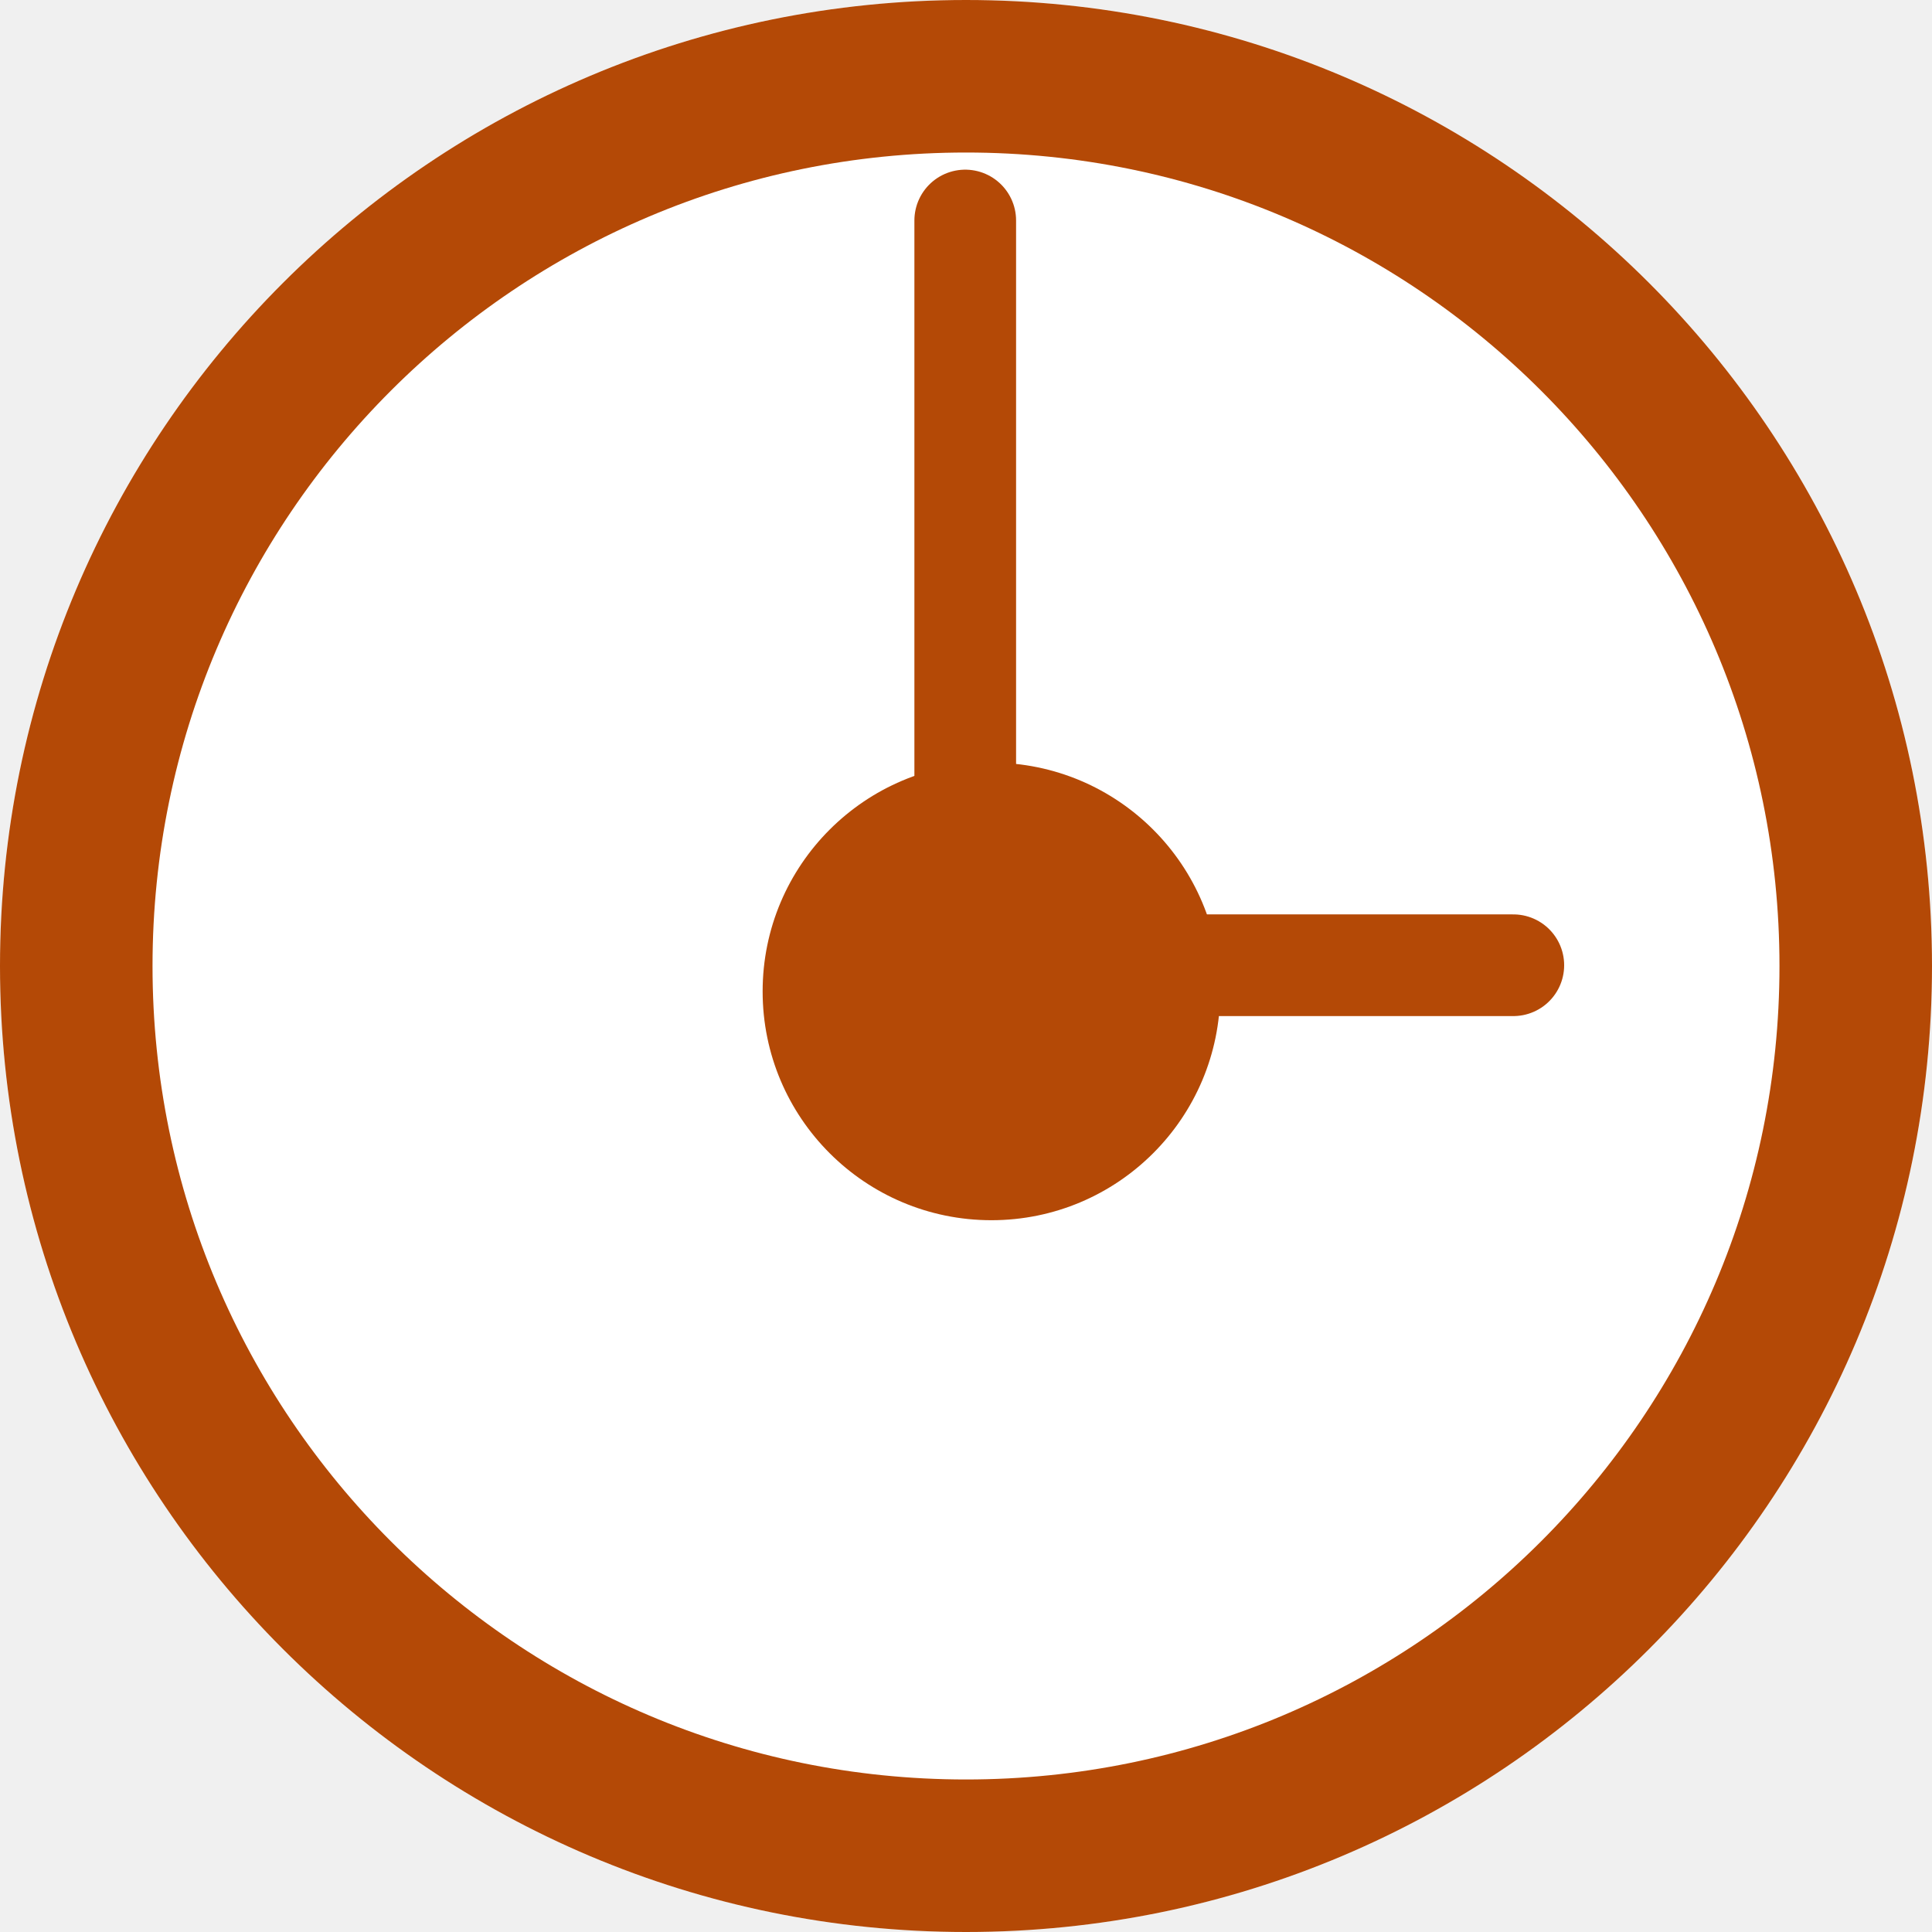
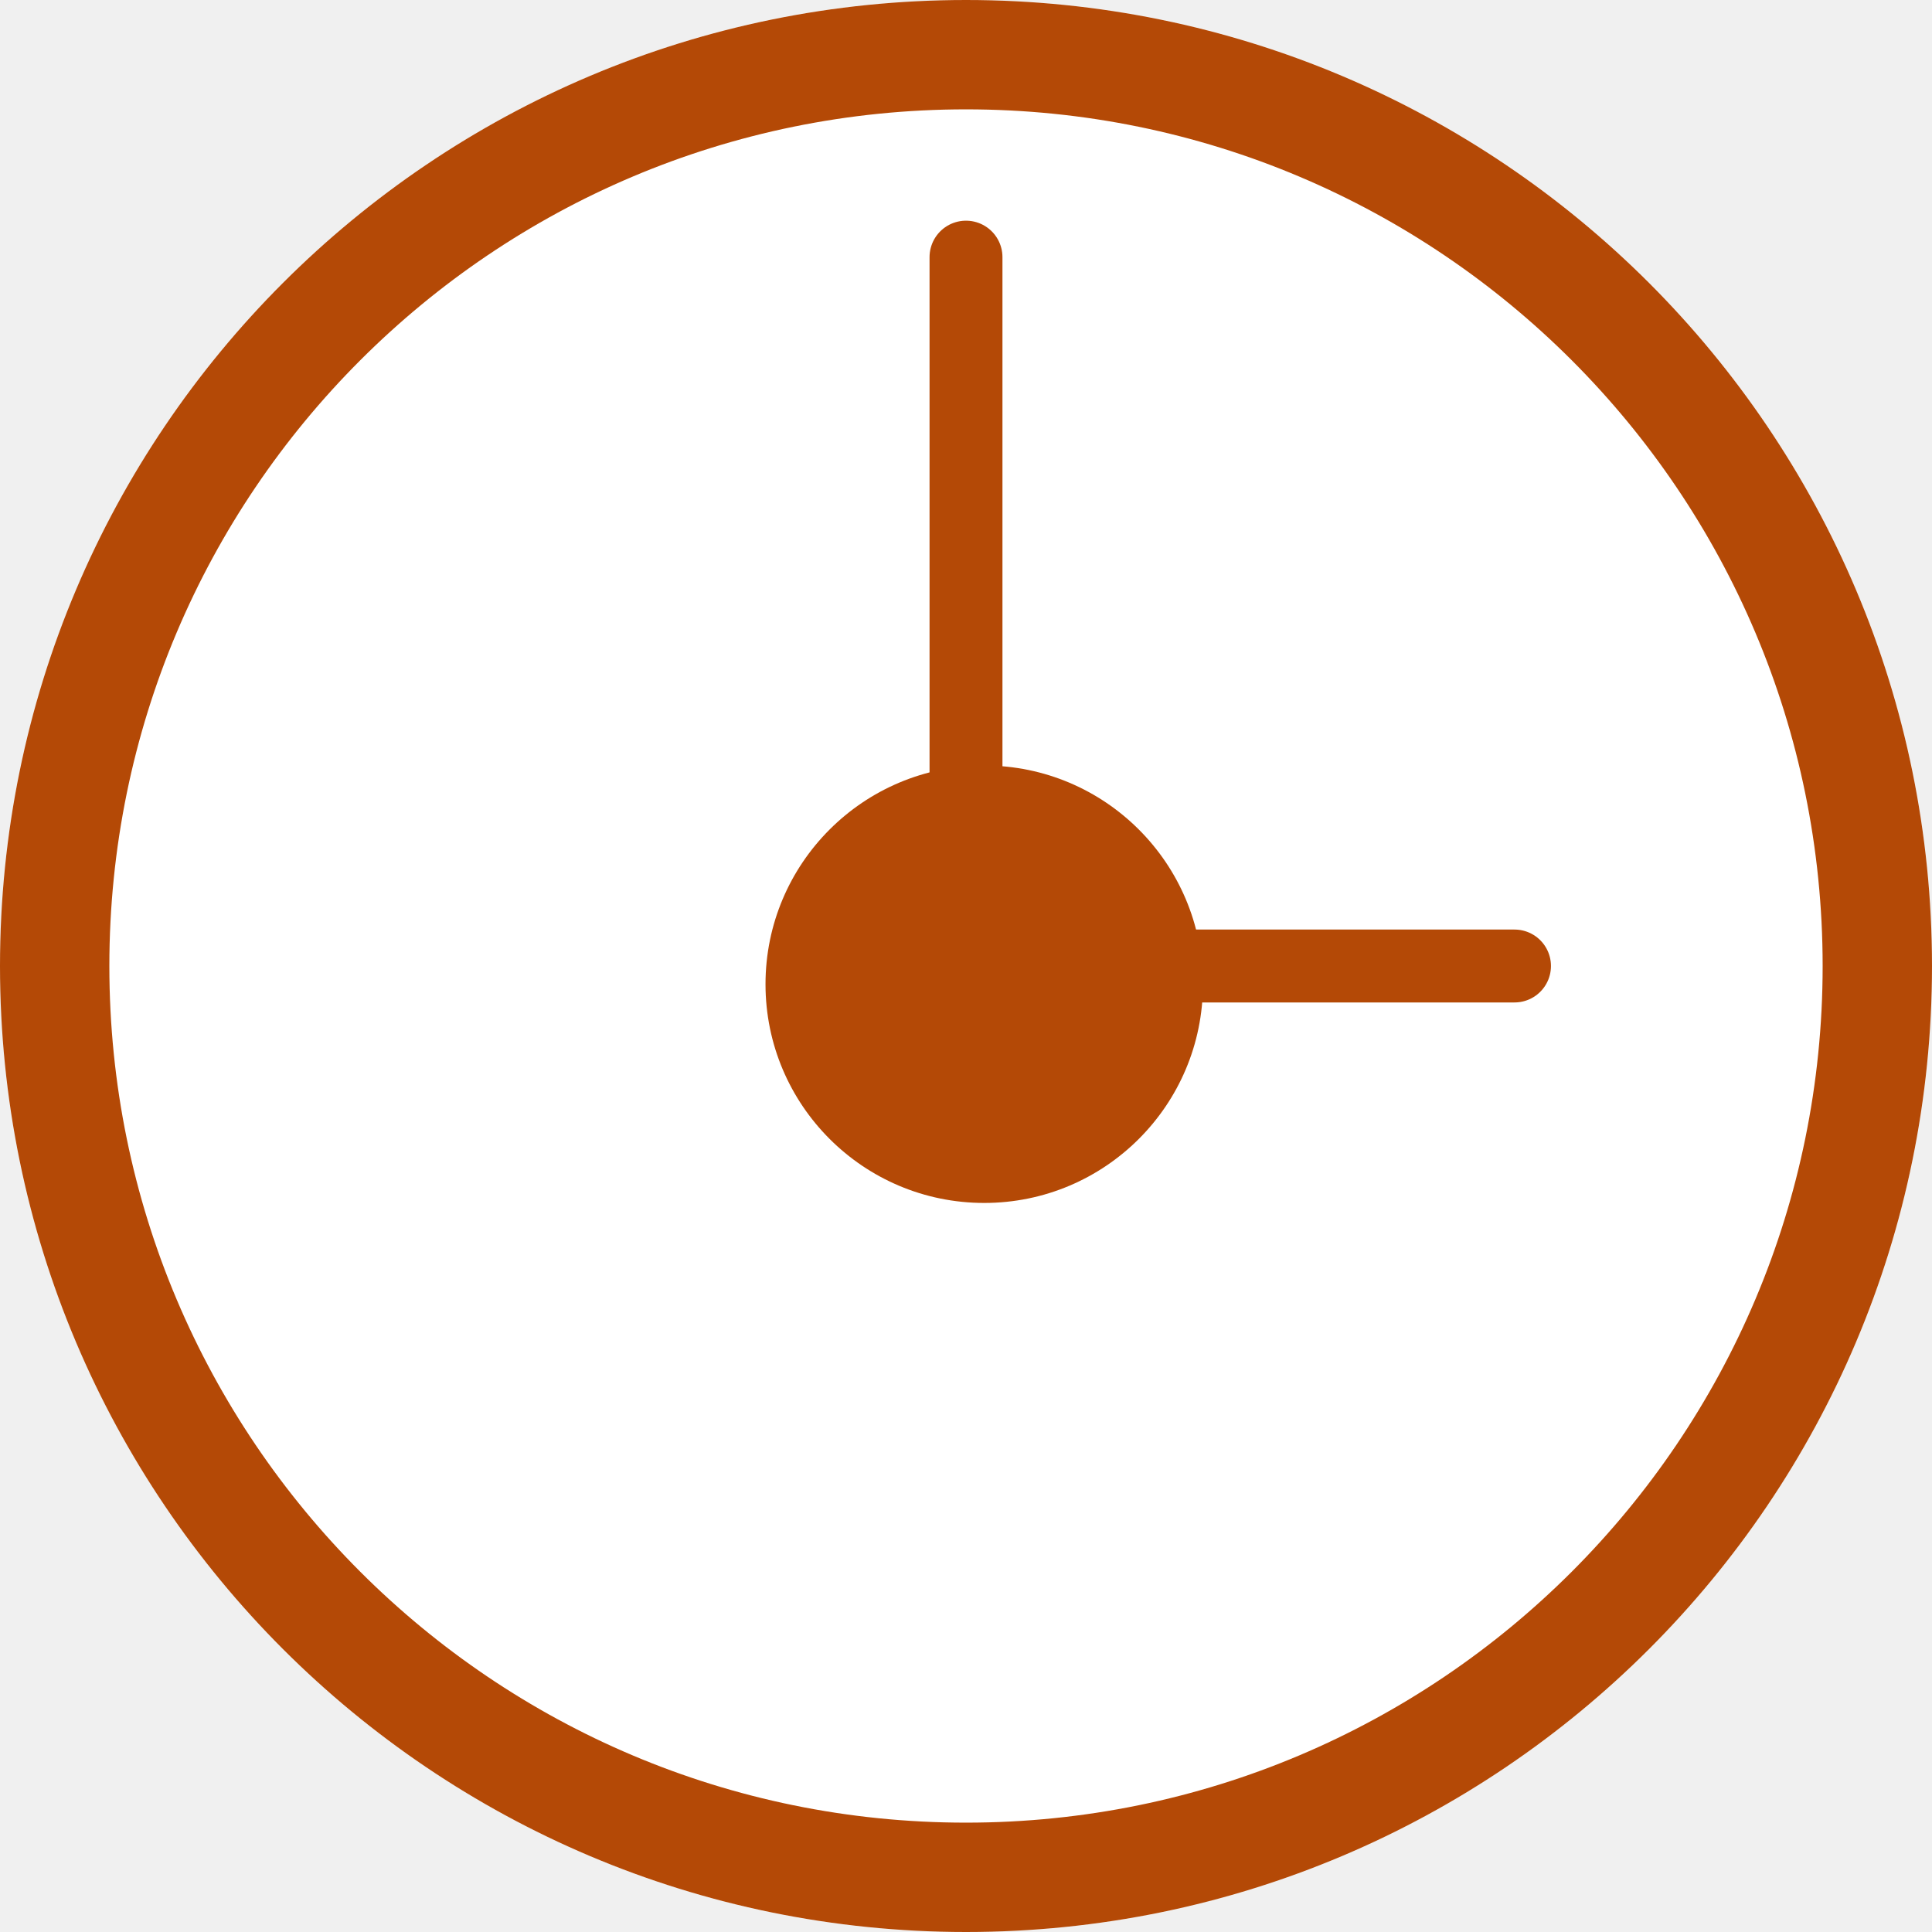
- <svg xmlns="http://www.w3.org/2000/svg" id="_15時" data-name="15時" width="38" height="38" viewBox="0  0  38  38">
-   <g id="楕円形_277" data-name="楕円形  277" fill="#fff" stroke="#b44906" stroke-width="3">
-     <circle cx="19" cy="19" r="19" stroke="none" />
-     <circle cx="19" cy="19" r="17.5" fill="none" />
+ <svg xmlns="http://www.w3.org/2000/svg" width="53" height="53" viewBox="0 0 53 53">
+   <g fill="#fff" stroke="#b44906" stroke-width="3">
+     <circle cx="26.5" cy="26.5" r="26.5" stroke="none" />
+     <circle cx="26.5" cy="26.5" r="25" fill="none" />
  </g>
-   <circle id="楕円形_278" data-name="楕円形  278" cx="4.5" cy="4.5" r="4.5" transform="translate(15  15)" fill="#b44906" />
-   <line id="線_28" data-name="線  28" y2="13.474" transform="translate(18.985  4.337)" fill="none" stroke="#b44906" stroke-linecap="round" stroke-width="2" />
-   <line id="線_29" data-name="線  29" x2="8.085" transform="translate(21.68  18.985)" fill="none" stroke="#b44906" stroke-linecap="round" stroke-width="2" />
+   <circle cx="6" cy="6" r="6" transform="translate(21 21)" fill="#b44906" />
+   <line y2="18.808" transform="translate(26.5 7.054)" fill="none" stroke="#b44906" stroke-linecap="round" stroke-width="2" />
+   <line x2="11.285" transform="translate(30.262 26.5)" fill="none" stroke="#b44906" stroke-linecap="round" stroke-width="2" />
</svg>
